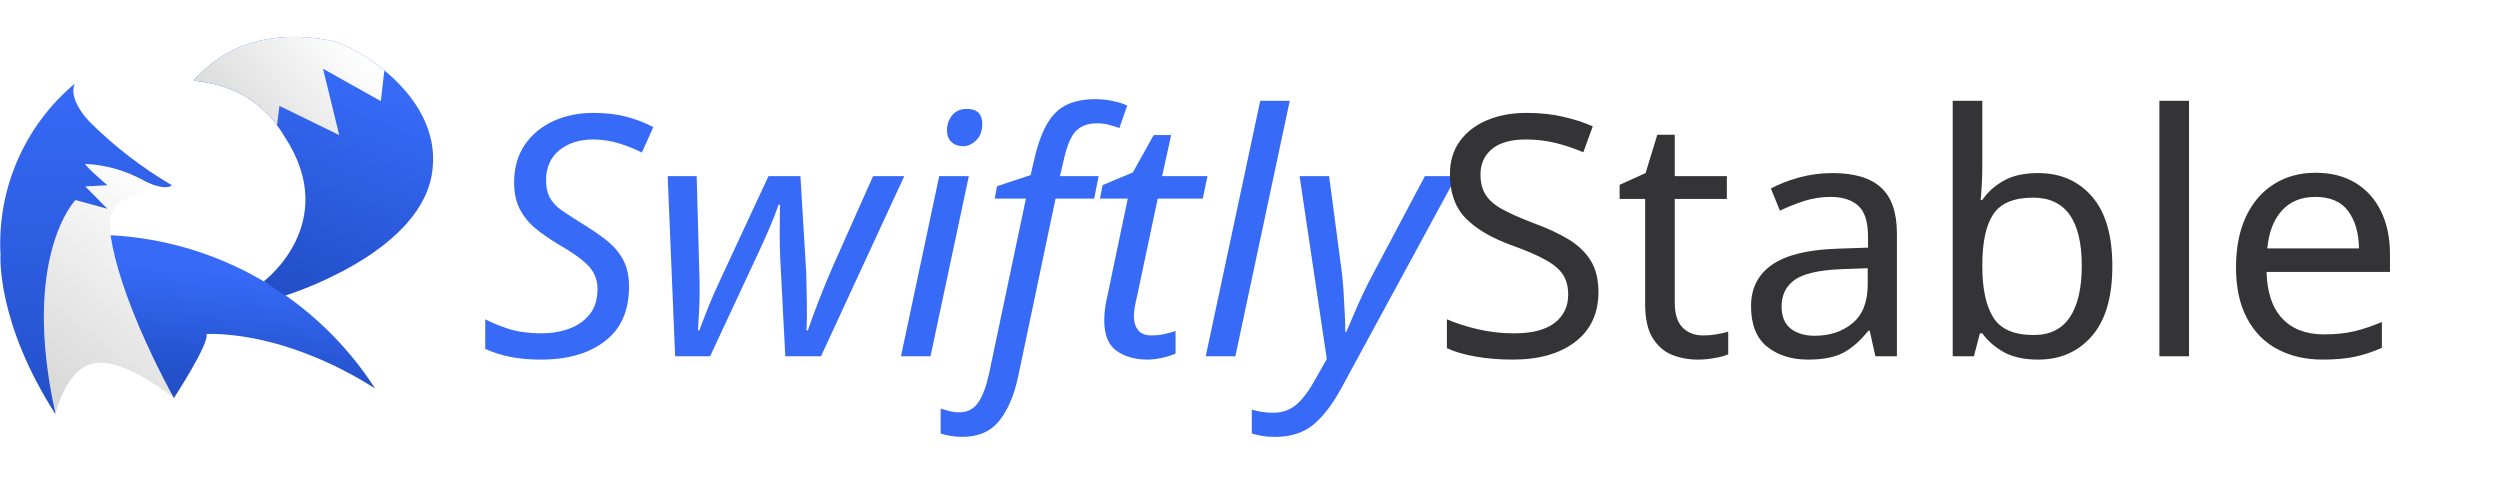
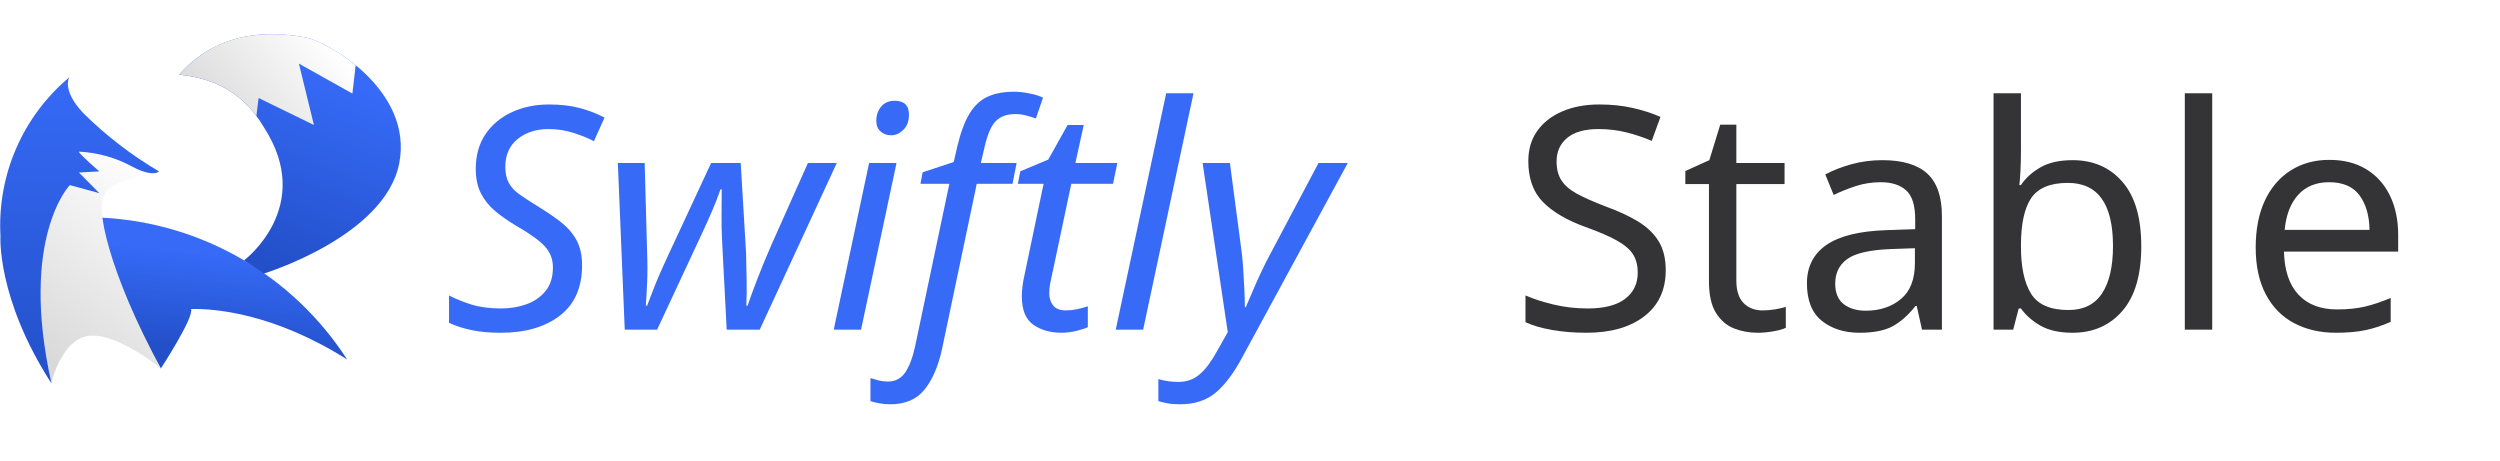
- <svg xmlns="http://www.w3.org/2000/svg" xmlns:xlink="http://www.w3.org/1999/xlink" width="371.945" height="74" viewBox="0 0 371.945 74">
+ <svg xmlns="http://www.w3.org/2000/svg" xmlns:xlink="http://www.w3.org/1999/xlink" width="401.945" height="74" viewBox="0 0 401.945 74">
  <defs>
    <style>.a{fill:url(#a);}.b{fill:url(#b);}.c{fill:url(#c);}.d{fill:url(#d);}.e{fill:url(#e);}.f{fill:#366af7;font-family:ShreeDev0714-Italic, 'Shree Devanagari 714';font-style:italic;}.f,.g{font-size:50px;}.g{fill:#343436;font-family:Poppins-Regular, Poppins;}</style>
    <linearGradient id="a" x1="0.535" y1="0.248" x2="0.421" y2="0.865" gradientUnits="objectBoundingBox">
      <stop offset="0" stop-color="#366af7" />
      <stop offset="1" stop-color="#2350c9" />
    </linearGradient>
    <linearGradient id="b" x1="0.583" x2="0.205" y2="0.925" gradientUnits="objectBoundingBox">
      <stop offset="0" stop-color="#fff" />
      <stop offset="1" stop-color="#d9d9d9" />
    </linearGradient>
    <linearGradient id="c" x1="0.5" y1="0" x2="0.5" y2="1" xlink:href="#a" />
    <linearGradient id="d" x1="0.717" y1="0.188" x2="0.43" y2="0.963" xlink:href="#a" />
    <linearGradient id="e" x1="0.814" x2="-0.461" y2="0.571" gradientUnits="objectBoundingBox">
      <stop offset="0" stop-color="#fff" />
      <stop offset="1" stop-color="#c9c9c9" />
    </linearGradient>
  </defs>
  <g transform="translate(-345.637 -99.357)">
    <path class="a" d="M-2442.325-425.54a49.879,49.879,0,0,1,39.395,22.8c-11.833-7.487-21.489-8.222-25.1-8.107.575,1.232-4.849,9.56-4.849,9.56l-13.727-22.9Z" transform="translate(2804.375 559.894)" />
    <path class="b" d="M-2438.323-440.371s-7.78,1.423-7.868,3.611c-1.672,1.431.574,12.3,9.013,27.86-2.849-2.33-7.676-5.331-10.935-5.3-4.913-.142-6.7,7.623-6.7,7.623l-4.028-12.814,2.247-17.893,7.231-9.855,4.813,3.141Z" transform="translate(2808.698 567.52)" />
    <path class="c" d="M-2465.287-434.96a31.044,31.044,0,0,1,11.147-25.573c-.061-.081-1.437,2.006,2.148,5.805a61.745,61.745,0,0,0,12.194,9.391c-.587.569-2.309.316-4.221-.728a19.969,19.969,0,0,0-8.658-2.45c-.016.359,3.287,3.178,3.287,3.178l-3.287.179,3.287,3.323-4.75-1.3s-8.189,8.432-2.95,31.887C-2465.948-425-2465.287-434.96-2465.287-434.96Z" transform="translate(2811 572.251)" />
    <path class="d" d="M-2403.223-429.661s19.483-5.945,21.771-17.729-11.558-19.624-15.084-20.241-13.18-2.112-20.3,5.982c4.2.513,9.684,1.8,13.611,8.454,8.334,12.791-3.179,21.415-3.179,21.415Z" transform="translate(2791.277 573)" />
    <path class="e" d="M12.77,10.268l-.357,2.884C8.621,8.06,3.786,6.967,0,6.5,7.118-1.59,16.771-.094,20.3.522c1.5.263,4.876,1.835,8.079,4.466l-.527,4.565-8.6-4.813,2.414,9.87Z" transform="translate(374.443 104.846)" />
  </g>
  <text class="f" transform="translate(138.945 53)">
    <tspan x="-67.702" y="0">Swiftly</tspan>
  </text>
-   <text class="g" transform="translate(291.945 53)">
+   <text class="g" transform="translate(321.945 53)">
    <tspan x="-79.225" y="0">Stable</tspan>
  </text>
</svg>
